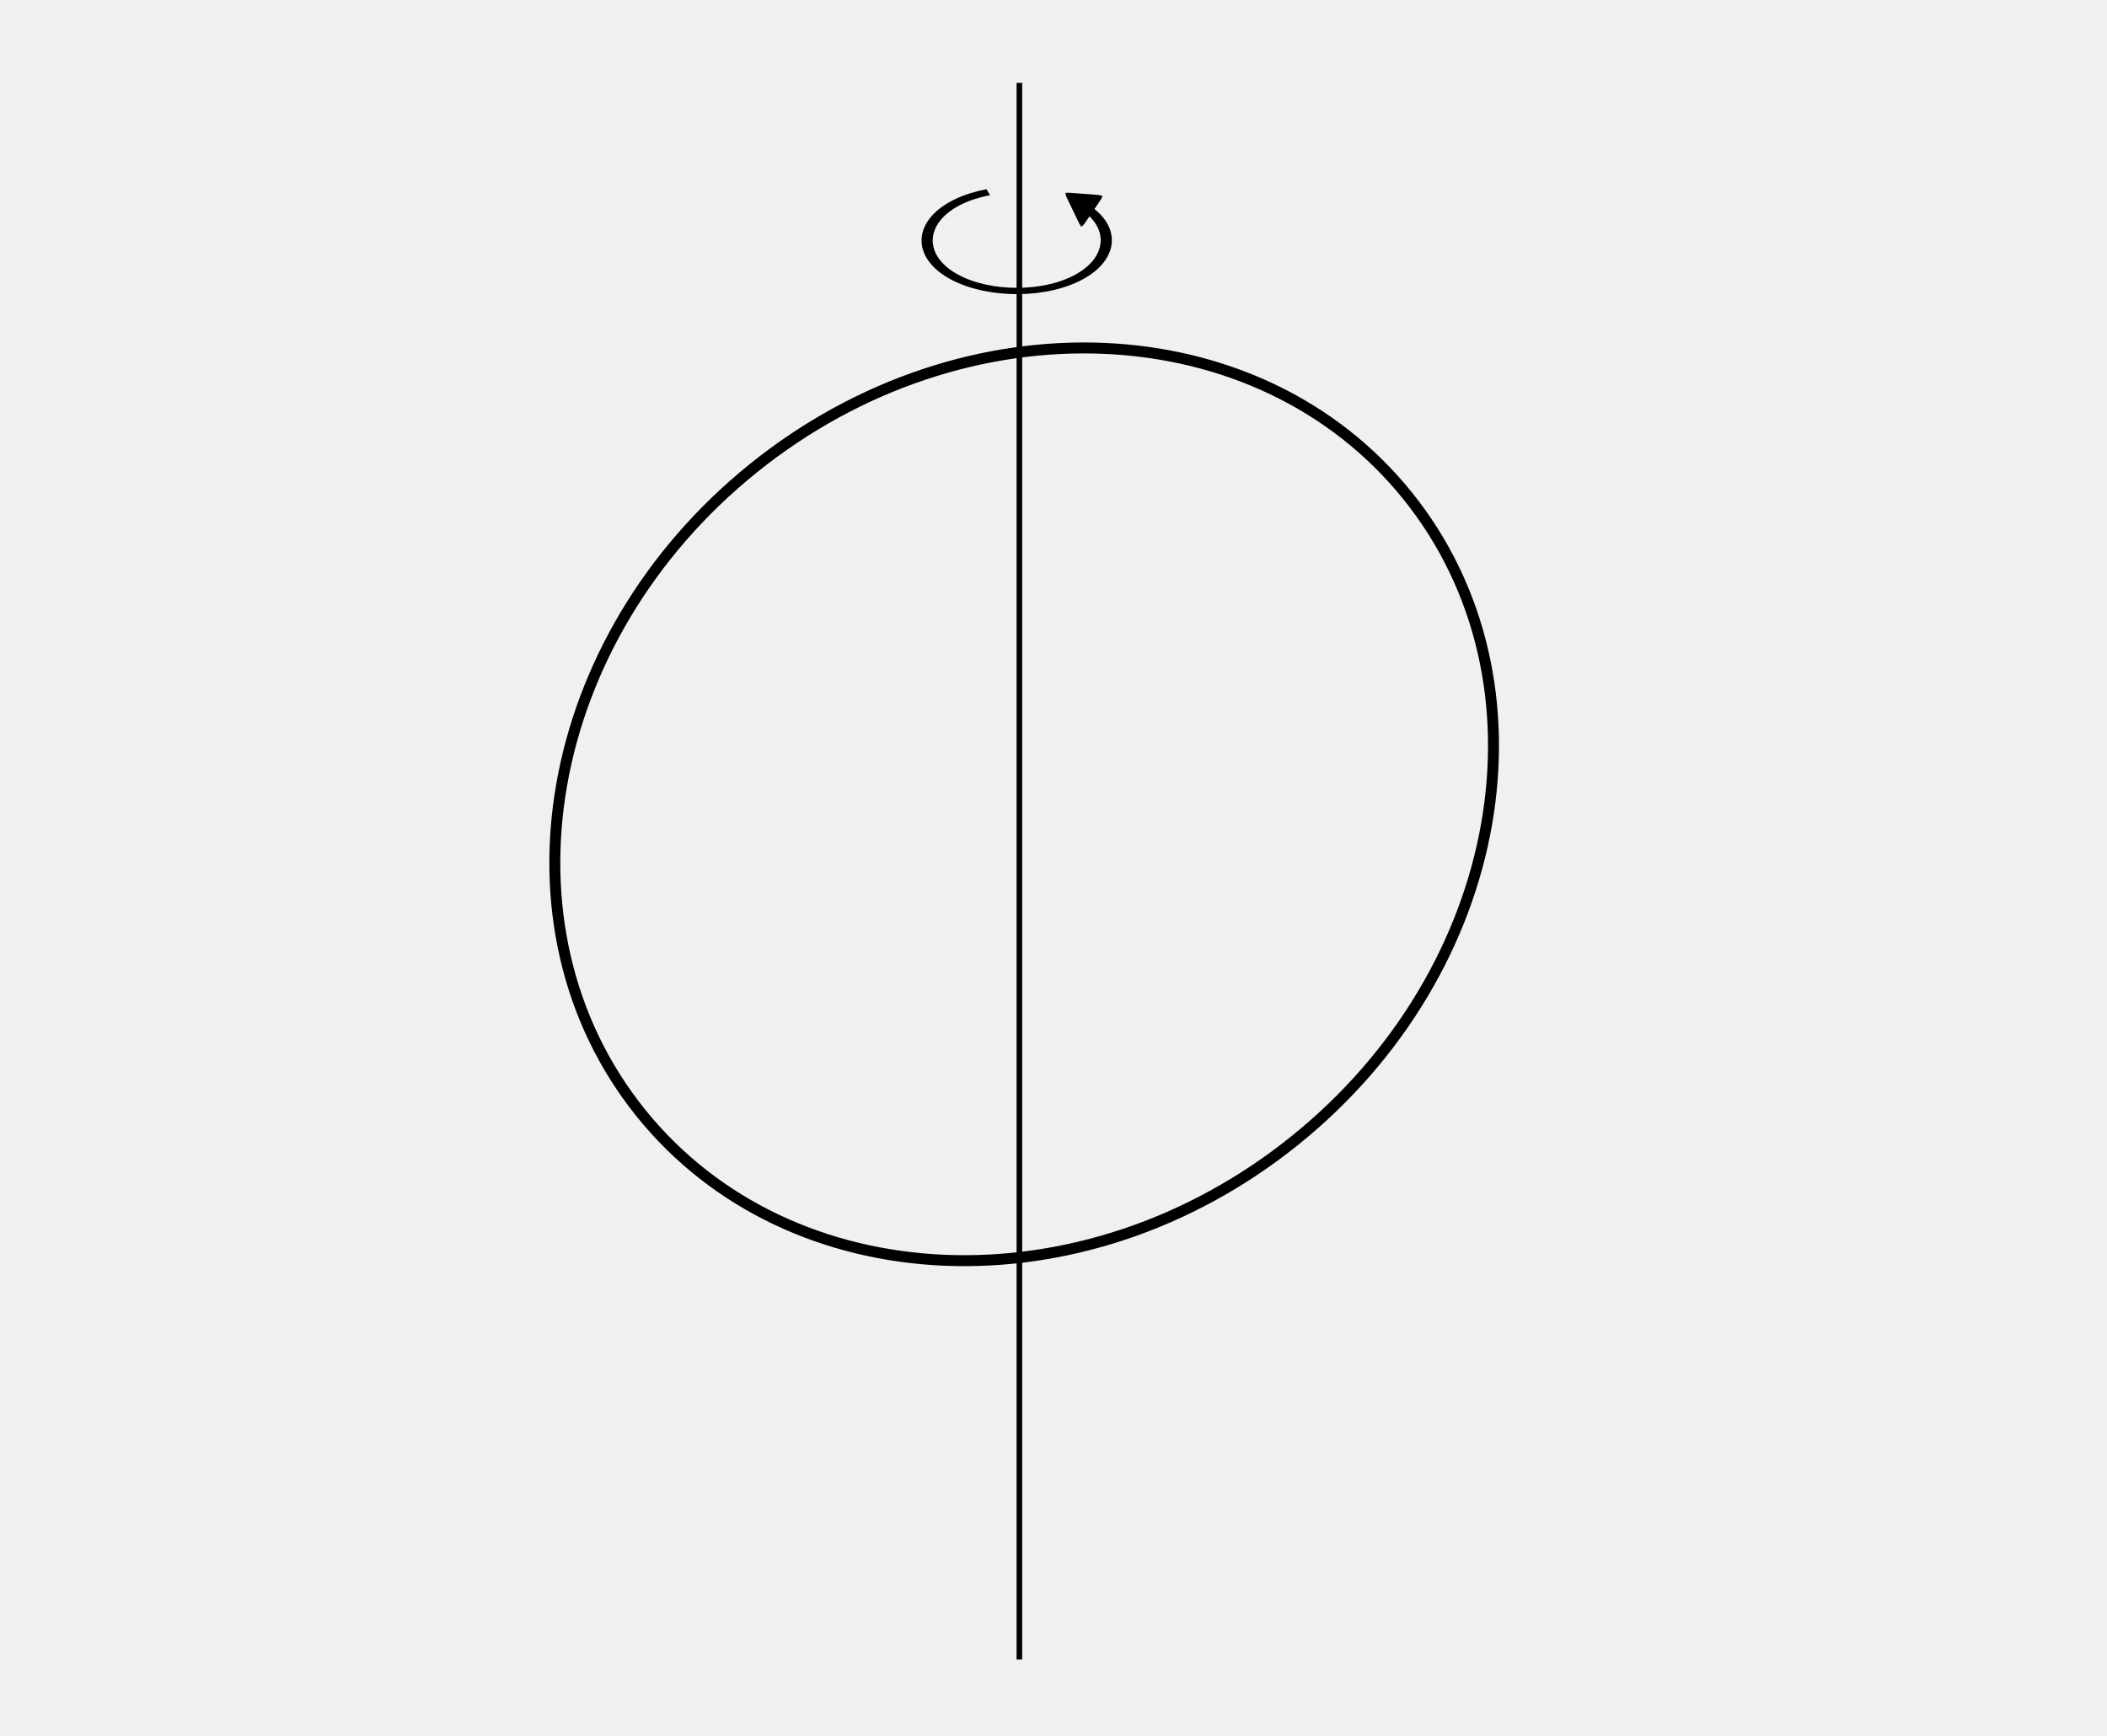
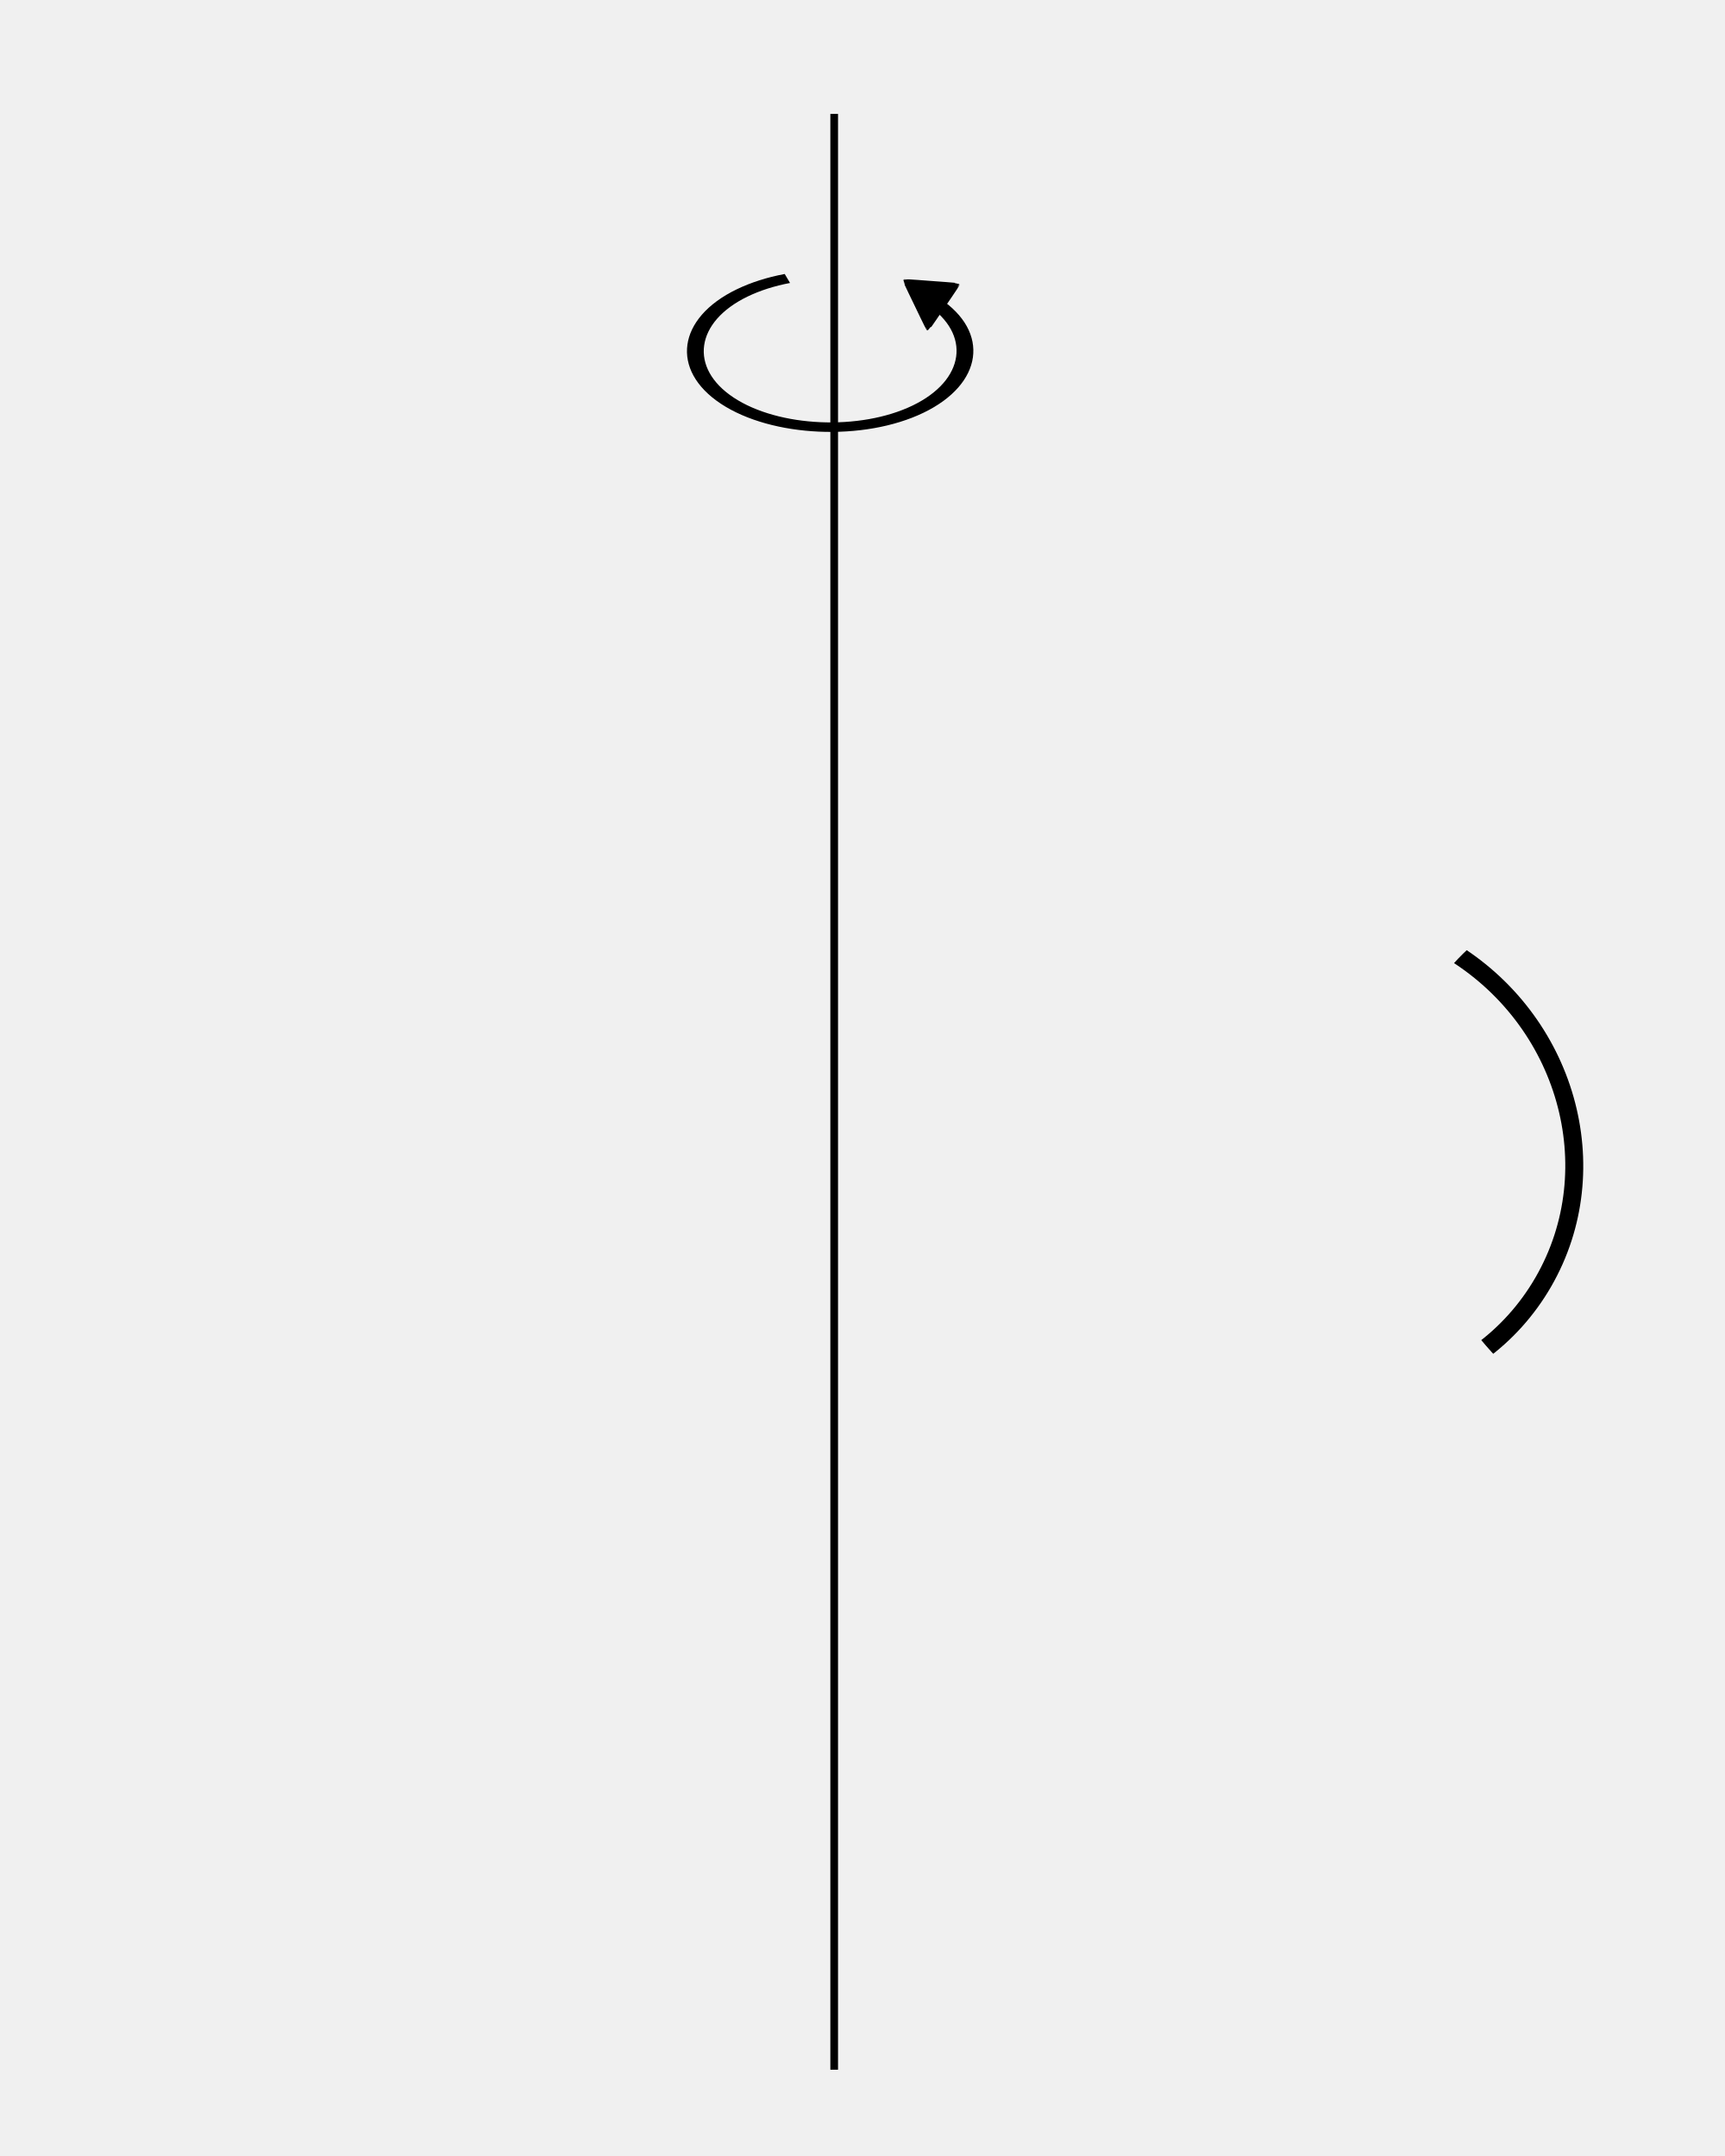
- <svg xmlns="http://www.w3.org/2000/svg" width="250mm" height="206mm" viewBox="0 0 250 206" version="1.1" id="svg8">
+ <svg xmlns="http://www.w3.org/2000/svg" width="136mm" height="170mm" viewBox="0 0 136 170" version="1.1" id="svg8">
  <defs id="defs2">
-     <marker orient="auto" refY="0.0" refX="0.0" id="Arrow1Lstart" style="overflow:visible">
-       <path id="path827" d="M 0.0,0.0 L 5.0,-5.0 L -12.5,0.0 L 5.0,5.0 L 0.0,0.0 z " style="fill-rule:evenodd;stroke:#000000;stroke-width:1pt;stroke-opacity:1;fill:#000000;fill-opacity:1" transform="scale(0.8) translate(12.5,0)" />
+     <marker orient="auto" refY="0" refX="0" id="Arrow1Lstart" style="overflow:visible">
+       <path id="path827" d="M 0,0 5,-5 -12.5,0 5,5 Z" style="fill:#000000;fill-opacity:1;fill-rule:evenodd;stroke:#000000;stroke-width:1pt;stroke-opacity:1" transform="matrix(0.8,0,0,0.8,10,0)" />
    </marker>
-     <marker orient="auto" refY="0.0" refX="0.0" id="Arrow1Lend" style="overflow:visible;">
-       <path id="path830" d="M 0.0,0.0 L 5.0,-5.0 L -12.5,0.0 L 5.0,5.0 L 0.0,0.0 z " style="fill-rule:evenodd;stroke:#000000;stroke-width:1pt;stroke-opacity:1;fill:#000000;fill-opacity:1" transform="scale(0.8) rotate(180) translate(12.5,0)" />
+     <marker orient="auto" refY="0" refX="0" id="Arrow1Lend" style="overflow:visible">
+       <path id="path830" d="M 0,0 5,-5 -12.5,0 5,5 Z" style="fill:#000000;fill-opacity:1;fill-rule:evenodd;stroke:#000000;stroke-width:1pt;stroke-opacity:1" transform="matrix(-0.8,0,0,-0.8,-10,0)" />
    </marker>
+     <clipPath clipPathUnits="userSpaceOnUse" id="clipPath947">
+       <path style="opacity:1;fill:#000000;fill-opacity:1;stroke:none;stroke-width:3.295;stroke-miterlimit:4;stroke-dasharray:none;stroke-opacity:1" id="path949" d="m 193.143,136.638 a 25.967,21.426 0 0 1 -25.919,21.426 25.967,21.426 0 0 1 -26.015,-21.347 25.967,21.426 0 0 1 25.823,-21.505 25.967,21.426 0 0 1 26.11,21.268 l -25.967,0.158 z" transform="rotate(-75)" />
+     </clipPath>
+     <clipPath clipPathUnits="userSpaceOnUse" id="clipPath986">
+       <g id="g992" transform="rotate(-51.16658)">
+         <rect y="101.893" x="38.22" height="146.196" width="103.968" id="rect988" style="opacity:1;fill:#ffffff;fill-opacity:1;stroke:none;stroke-width:0;stroke-miterlimit:4;stroke-dasharray:none;stroke-opacity:1" />
+         <rect y="157.218" x="114.124" height="88.466" width="113.59" id="rect990" style="opacity:1;fill:#ffffff;fill-opacity:1;stroke:none;stroke-width:0;stroke-miterlimit:4;stroke-dasharray:none;stroke-opacity:1" />
+       </g>
+     </clipPath>
  </defs>
-   <g id="layer1" transform="translate(0,-91)">
-     <ellipse style="opacity:1;fill:none;fill-opacity:0.657;stroke:#000000;stroke-width:1.3;stroke-miterlimit:4;stroke-dasharray:none;stroke-opacity:1" id="path815" cy="22.25" cx="221.433" rx="51.216" ry="58.397" transform="rotate(51.16658)" />
-     <path style="fill:none;stroke:#000000;stroke-width:0.665;stroke-linecap:butt;stroke-linejoin:miter;stroke-miterlimit:4;stroke-dasharray:none;stroke-opacity:1" d="M 120.952,100.83 V 287.929" id="path817" />
-     <path style="opacity:1;fill:#000000;fill-opacity:1;stroke:#000000;stroke-width:0.243;stroke-miterlimit:4;stroke-dasharray:none;stroke-opacity:1" id="path1139" d="m 129.081,115.542 c -0.025,0.017 -1.741,1.166 -1.768,1.152 -0.027,-0.013 -0.148,-2.075 -0.15,-2.105 -0.002,-0.03 -0.139,-2.091 -0.114,-2.108 0.025,-0.017 1.871,0.909 1.898,0.923 0.027,0.013 1.88,0.925 1.882,0.955 0.002,0.03 -1.723,1.166 -1.748,1.183 z" transform="rotate(-22.15868,130.6176,114.6275)" />
-     <path style="fill:none;fill-rule:evenodd;stroke:#000000;stroke-width:2.77;stroke-miterlimit:4;stroke-dasharray:none" id="path825" d="m 67.974,152.919 c -11.903,-2.505 -19.758,-14.546 -17.253,-26.449 2.505,-11.903 14.546,-19.758 26.449,-17.253 11.903,2.505 19.758,14.546 17.253,26.449 -0.591,2.808 -1.727,5.495 -3.33,7.875" transform="matrix(-0.378525,-0.1647454,0.2915962,-0.2138583,109.8863,159.5106)" />
+   <g id="layer1" transform="translate(0,-127)">
+     <path style="fill:none;stroke:#000000;stroke-width:0.604;stroke-linecap:butt;stroke-linejoin:miter;stroke-miterlimit:4;stroke-dasharray:none;stroke-opacity:1" d="M 65.768,135.982 V 290.196" id="path817" />
+     <path style="opacity:1;fill:#000000;fill-opacity:1;stroke:#000000;stroke-width:0.243;stroke-miterlimit:4;stroke-dasharray:none;stroke-opacity:1" id="path1139" d="m 129.081,115.542 c -0.025,0.017 -1.741,1.166 -1.768,1.152 -0.027,-0.013 -0.148,-2.075 -0.15,-2.105 -0.002,-0.03 -0.139,-2.091 -0.114,-2.108 0.025,-0.017 1.871,0.909 1.898,0.923 0.027,0.013 1.88,0.925 1.882,0.955 0.002,0.03 -1.723,1.166 -1.748,1.183 z" transform="rotate(-22.15868,192.7818,273.1112)" />
+     <path style="fill:none;fill-rule:evenodd;stroke:#000000;stroke-width:2.77;stroke-miterlimit:4;stroke-dasharray:none" id="path825" d="m 67.974,152.919 c -11.903,-2.505 -19.758,-14.546 -17.253,-26.449 2.505,-11.903 14.546,-19.758 26.449,-17.253 11.903,2.505 19.758,14.546 17.253,26.449 -0.591,2.808 -1.727,5.495 -3.33,7.875" transform="matrix(-0.378525,-0.1647454,0.2915962,-0.2138583,54.70177,194.6624)" />
+     <g id="g1120" transform="rotate(45.61614,64.28126,227.1756)">
+       <circle clip-path="url(#clipPath986)" r="53.435" transform="rotate(51.16658,-67.75554,-44.22669)" cx="220.427" cy="22.896" id="path815" style="opacity:1;fill:none;fill-opacity:0.657;stroke:#000000;stroke-width:1.3;stroke-miterlimit:4;stroke-dasharray:none;stroke-opacity:1" />
+       <path clip-path="url(#clipPath947)" transform="matrix(0.2519359,0.920613,-0.9402375,0.2466775,-55.30344,42.94479)" d="m 208.206,-99.934 a 19.671,20.151 0 0 1 -19.635,20.151 19.671,20.151 0 0 1 -19.707,-20.077 19.671,20.151 0 0 1 19.562,-20.225 19.671,20.151 0 0 1 19.78,20.002 l -19.671,0.149 z" id="path1353" style="opacity:1;fill:none;fill-opacity:1;stroke:#000000;stroke-width:1.471;stroke-miterlimit:4;stroke-dasharray:none;stroke-opacity:1" />
+     </g>
  </g>
</svg>
